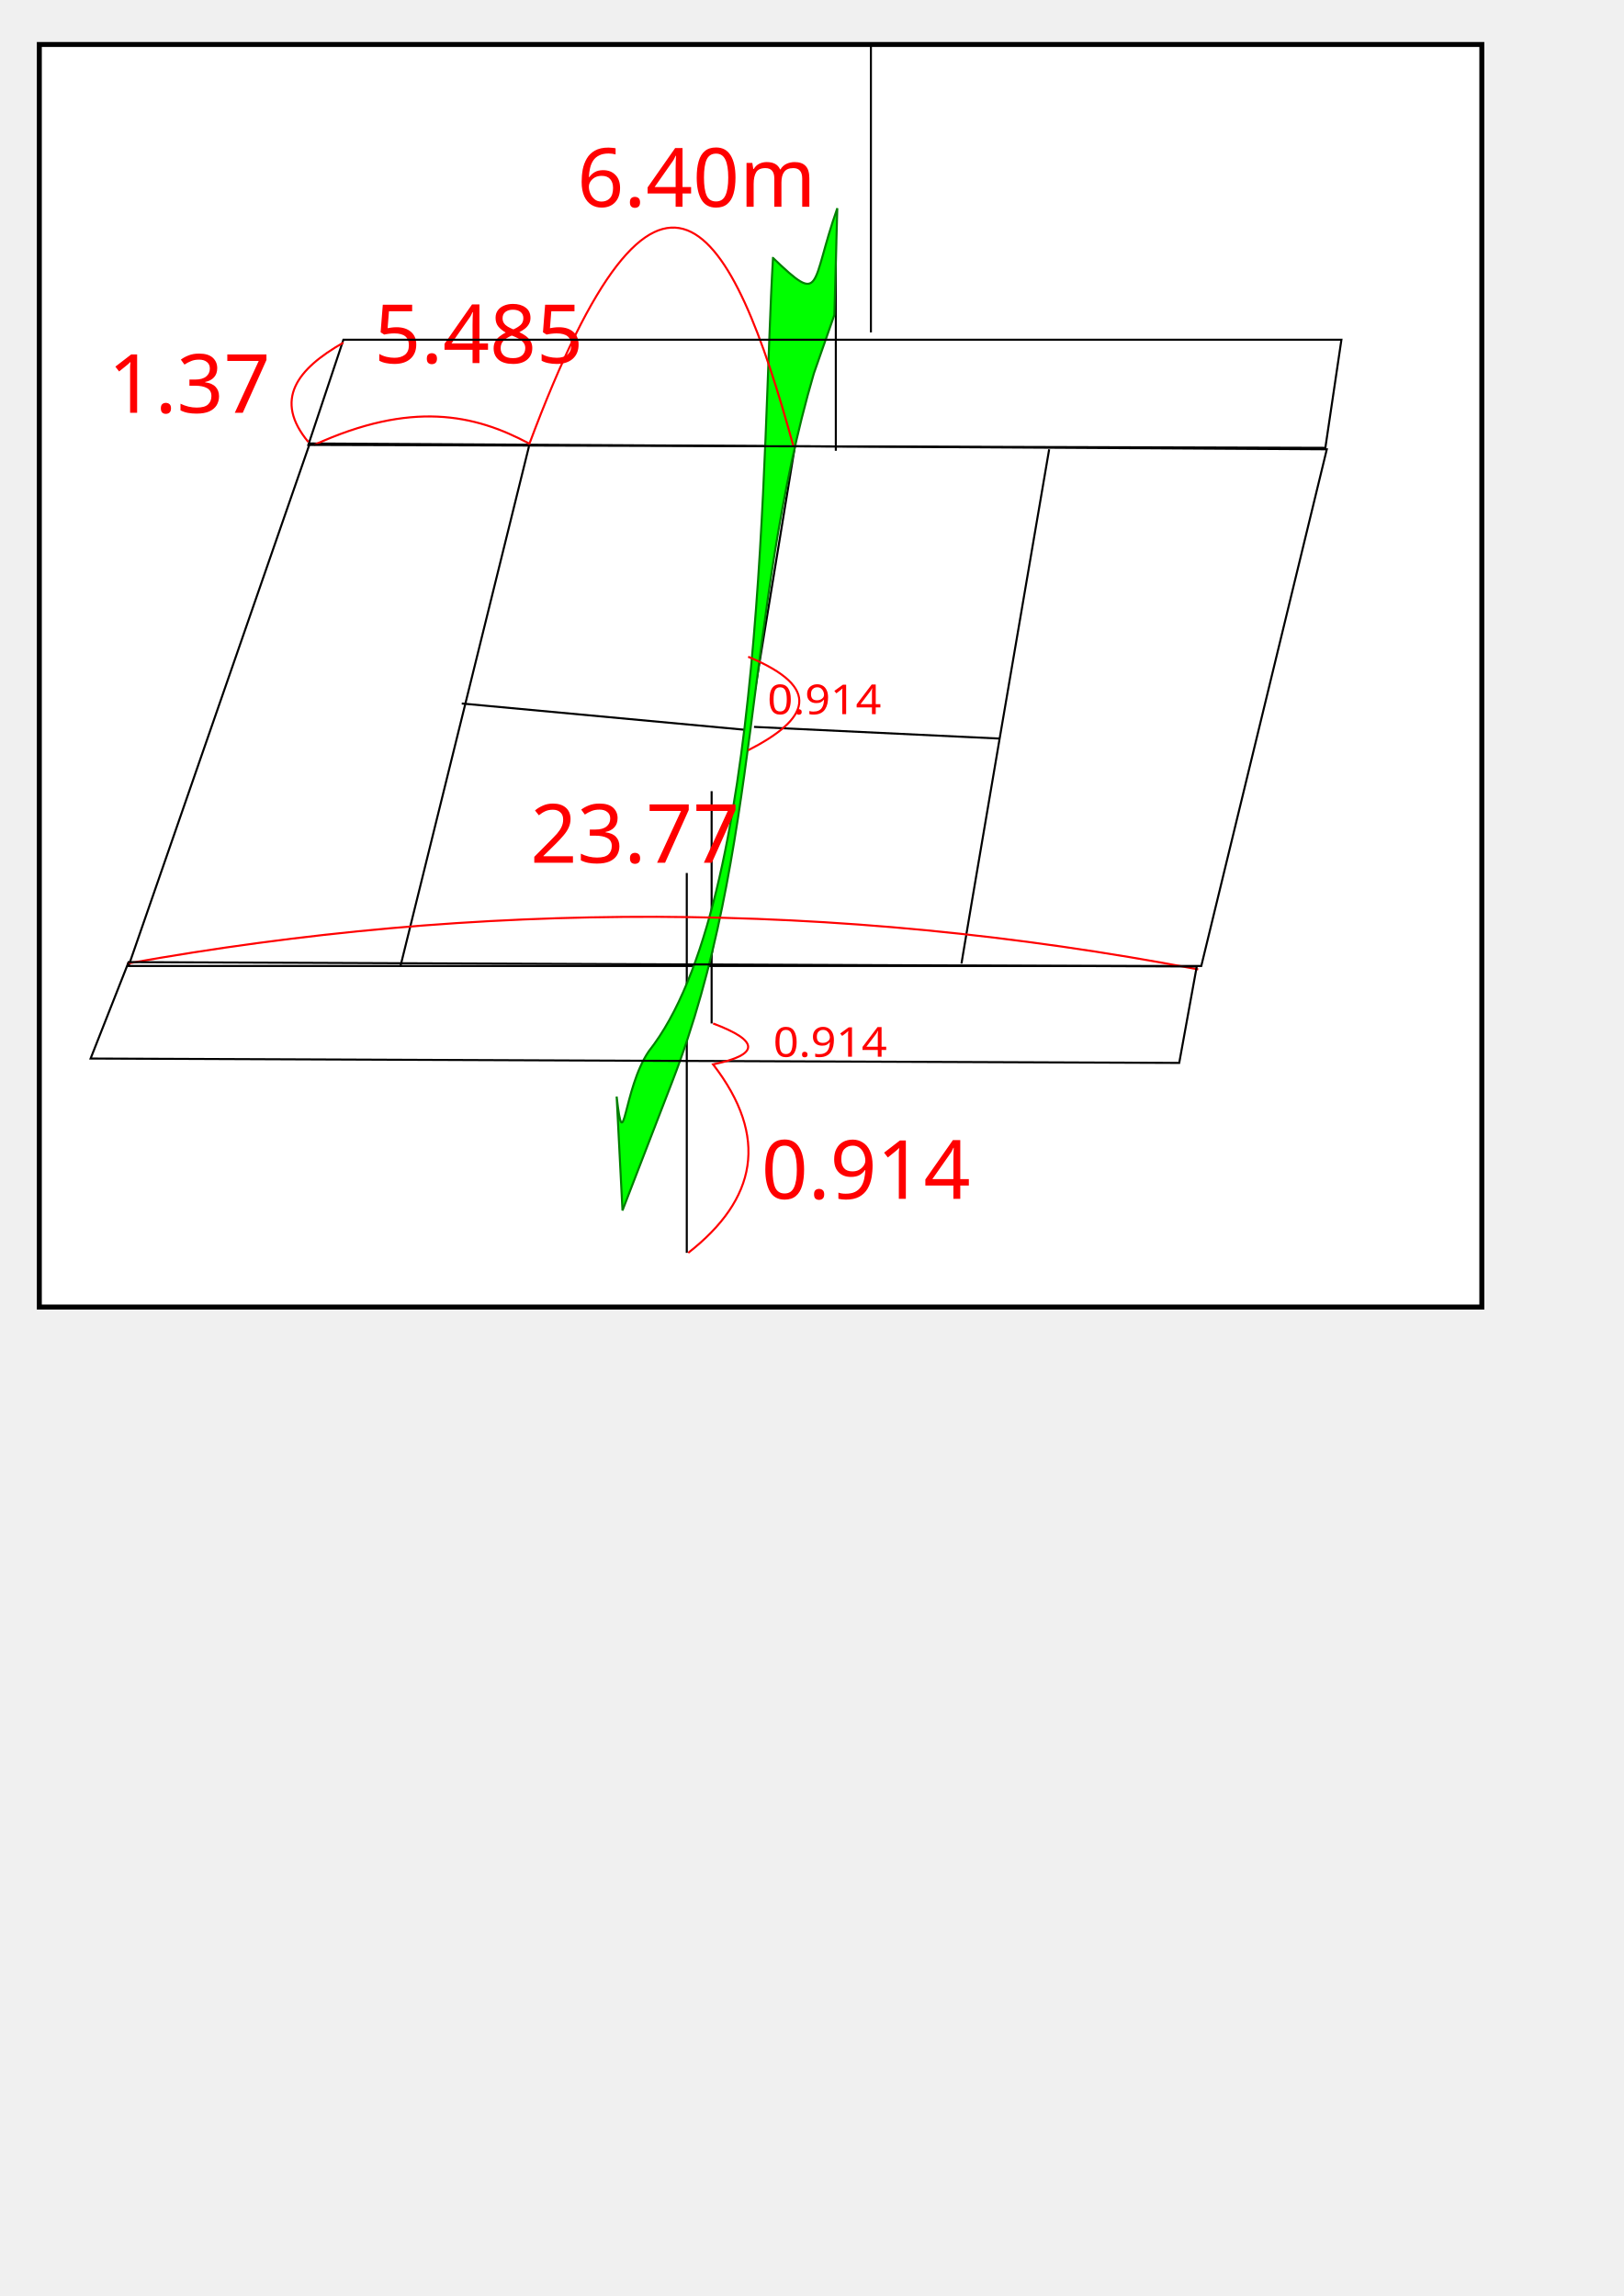
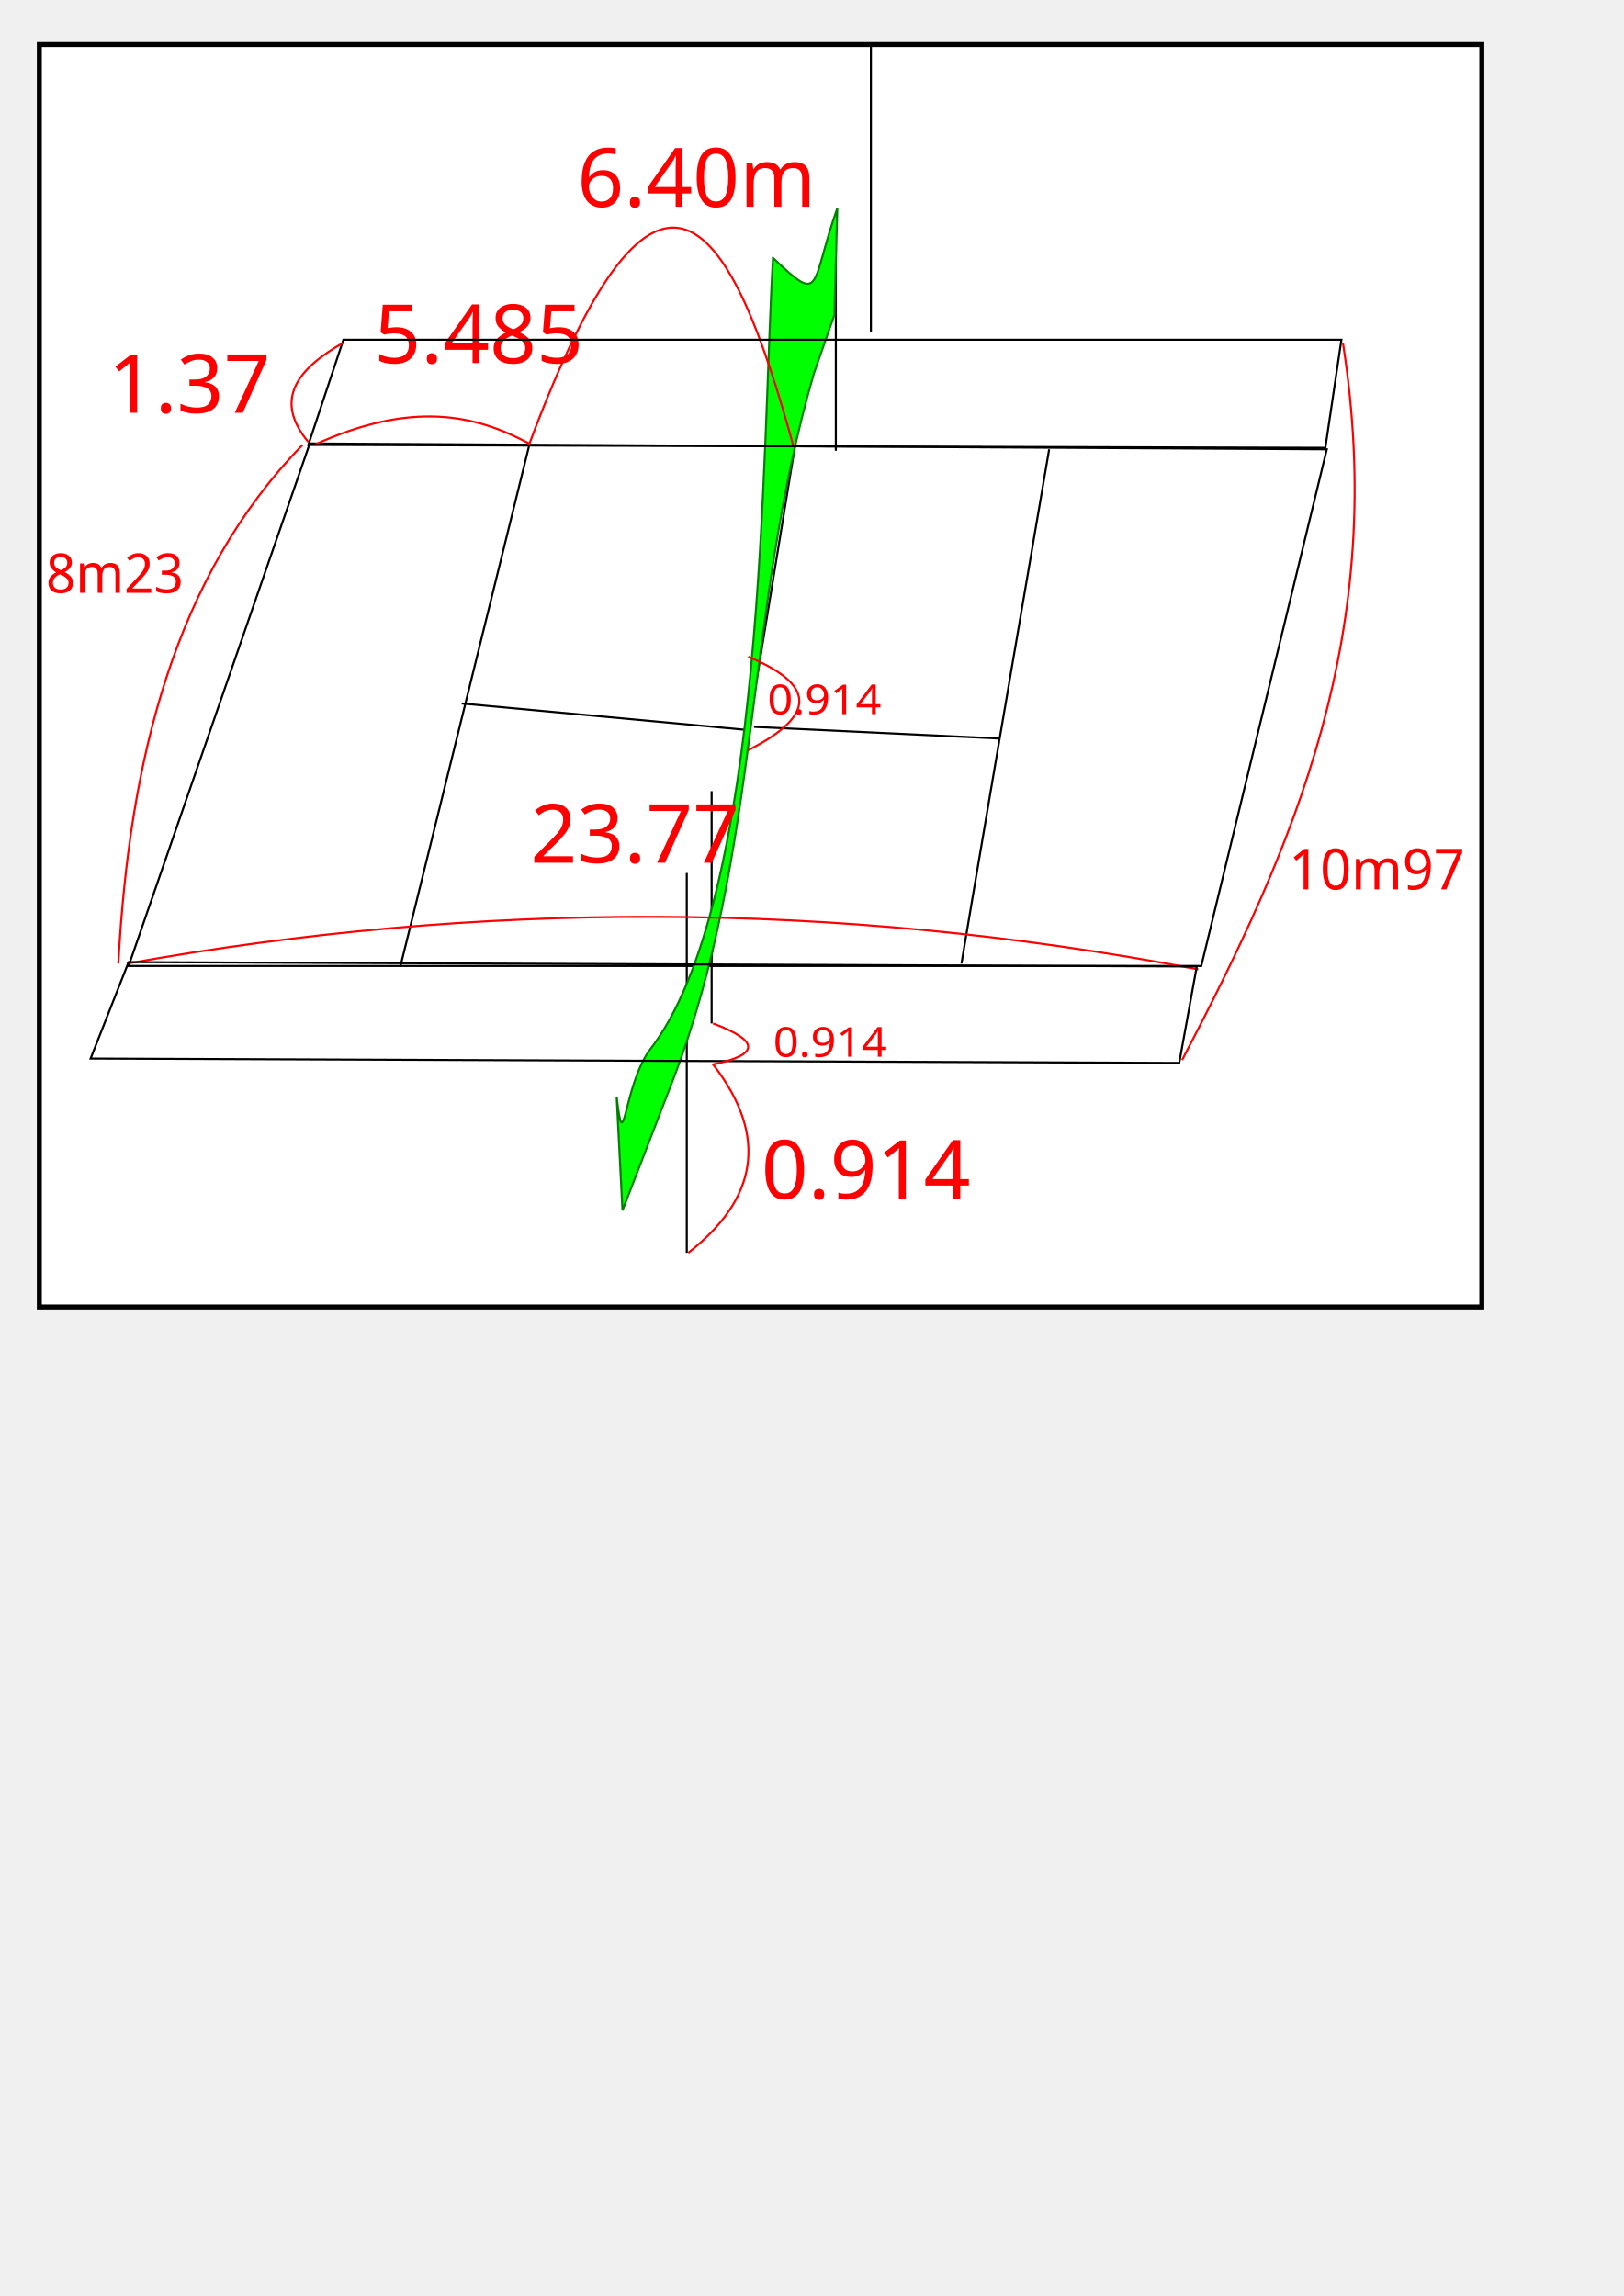
<svg xmlns="http://www.w3.org/2000/svg" width="210mm" height="297mm" viewBox="0 0 210 297" version="1.1" id="svg8">
  <defs id="defs2" />
  <g id="layer2" style="display:inline">
    <path style="fill:#ffffff;stroke:#000000;stroke-width:0.643;stroke-miterlimit:4;stroke-dasharray:none" d="m 5.086,5.753 c 62.188,0 124.377,0 186.565,0 0,54.44 0,108.88 0,163.319 -62.188,0 -124.377,0 -186.565,0 0,-54.44 0,-108.88 0,-163.319 z" id="rect122" />
  </g>
  <g id="layer1" style="display:inline">
    <path style="fill:none;stroke:#000000;stroke-width:0.265px;stroke-linecap:butt;stroke-linejoin:miter;stroke-opacity:1" d="M 40.065,57.363 171.601,58.119 155.368,124.952 H 16.631 Z" id="path8" />
    <path style="fill:none;stroke:#000000;stroke-width:0.265px;stroke-linecap:butt;stroke-linejoin:miter;stroke-opacity:1" d="m 112.637,43 c 0,-37.042 0,-37.042 0,-37.042" id="path10" />
    <path style="fill:none;stroke:#000000;stroke-width:0.265px;stroke-linecap:butt;stroke-linejoin:miter;stroke-opacity:1" d="m 88.824,162.062 v -49.137" id="path12" />
    <path style="fill:none;stroke:#000000;stroke-width:0.265px;stroke-linecap:butt;stroke-linejoin:miter;stroke-opacity:1" d="M 102.81,57.741 91.848,124.643" id="path14" />
    <path style="fill:none;stroke:#000000;stroke-width:0.265px;stroke-linecap:butt;stroke-linejoin:miter;stroke-opacity:1" d="M 68.414,57.741 C 51.783,125.021 51.783,125.021 51.783,125.021" id="path16" />
    <path style="fill:none;stroke:#000000;stroke-width:0.265px;stroke-linecap:butt;stroke-linejoin:miter;stroke-opacity:1" d="M 135.693,58.119 C 124.354,124.265 124.354,124.643 124.354,124.643" id="path18" />
    <path style="fill:none;stroke:#000000;stroke-width:0.265px;stroke-linecap:butt;stroke-linejoin:miter;stroke-opacity:1" d="m 59.72,91.003 c 36.664,3.402 36.664,3.402 36.664,3.402" id="path20" />
    <path style="fill:none;stroke:#000000;stroke-width:0.265px;stroke-linecap:butt;stroke-linejoin:miter;stroke-opacity:1" d="M 129.268,95.539 C 97.518,94.027 97.518,94.027 97.518,94.027" id="path22" />
    <path style="fill:none;stroke:#000000;stroke-width:0.265px;stroke-linecap:butt;stroke-linejoin:miter;stroke-opacity:1" d="M 108.101,58.308 V 31.283" id="path10-2" />
    <path style="fill:none;stroke:#000000;stroke-width:0.265px;stroke-linecap:butt;stroke-linejoin:miter;stroke-opacity:1" d="m 92.037,132.391 v -30.049" id="path10-9" />
    <path style="fill:#00ff00;stroke:#008000;stroke-width:0.265px;stroke-linecap:butt;stroke-linejoin:miter;stroke-opacity:1" d="M 99.975,33.362 C 98.543,57.188 99.178,116.641 83.911,135.982 c -3.327,4.871 -3.203,14.27 -4.158,5.859 l 0.756,14.741 6.426,-16.631 c 11.539,-29.878 9.309,-60.848 18.332,-91.659 l 2.646,-7.56 0.378,-13.796 c -3.539,10.017 -1.822,12.66 -8.315,6.426 z" id="path47" />
    <path style="fill:none;stroke:#ff0000;stroke-width:0.265px;stroke-linecap:butt;stroke-linejoin:miter;stroke-opacity:1" d="M 40.632,57.552 C 53.173,51.824 61.373,53.592 68.414,57.363" id="path49" />
    <text xml:space="preserve" style="font-style:normal;font-weight:normal;font-size:10.583px;line-height:1.25;font-family:sans-serif;letter-spacing:0px;word-spacing:0px;fill:#ff0000;fill-opacity:1;stroke:none;stroke-width:0.265" x="48.381" y="46.969" id="text53">
      <tspan id="tspan51" x="48.381" y="46.969" style="fill:#ff0000;stroke-width:0.265">5.485</tspan>
    </text>
    <text xml:space="preserve" style="font-style:normal;font-weight:normal;font-size:10.583px;line-height:1.25;font-family:sans-serif;letter-spacing:0px;word-spacing:0px;fill:#ff0000;fill-opacity:1;stroke:none;stroke-width:0.265" x="74.65" y="26.747" id="text57">
      <tspan id="tspan55" x="74.65" y="26.747" style="fill:#ff0000;stroke-width:0.265">6.40m</tspan>
    </text>
    <text xml:space="preserve" style="font-style:normal;font-weight:normal;font-size:10.583px;line-height:1.25;font-family:sans-serif;letter-spacing:0px;word-spacing:0px;fill:#ff0000;fill-opacity:1;stroke:none;stroke-width:0.265" x="98.463" y="155.07" id="text61">
      <tspan id="tspan59" x="98.463" y="155.07" style="fill:#ff0000;stroke-width:0.265">0.914</tspan>
    </text>
    <path style="fill:none;stroke:#ff0000;stroke-width:0.265px;stroke-linecap:butt;stroke-linejoin:miter;stroke-opacity:1" d="m 68.414,57.552 c 16.89,-45.366 26.291,-28.735 34.207,0.189" id="path63" />
    <path style="fill:none;stroke:#ff0000;stroke-width:0.265px;stroke-linecap:butt;stroke-linejoin:miter;stroke-opacity:1" d="m 16.442,124.643 c 45.192,-8.112 91.321,-8.265 138.528,0.756" id="path65" />
    <text xml:space="preserve" style="font-style:normal;font-weight:normal;font-size:10.583px;line-height:1.25;font-family:sans-serif;letter-spacing:0px;word-spacing:0px;fill:#ff0000;fill-opacity:1;stroke:none;stroke-width:0.265" x="68.603" y="111.603" id="text69">
      <tspan id="tspan67" x="68.603" y="111.603" style="fill:#ff0000;stroke-width:0.265">23.77</tspan>
    </text>
    <path style="fill:none;stroke:#000000;stroke-width:0.265px;stroke-linecap:butt;stroke-linejoin:miter;stroke-opacity:1" d="M 39.876,57.552 44.412,43.945 H 173.491 L 171.412,57.93 Z" id="path71" />
    <path style="fill:none;stroke:#000000;stroke-width:0.265px;stroke-linecap:butt;stroke-linejoin:miter;stroke-opacity:1" d="m 16.631,124.454 138.15,0.567 -2.268,12.473 -140.796,-0.567 z" id="path73" />
    <path style="fill:none;stroke:#ff0000;stroke-width:0.265px;stroke-linecap:butt;stroke-linejoin:miter;stroke-opacity:1" d="m 44.412,44.323 c -6.02,3.425 -9.052,7.419 -4.536,12.851" id="path75" />
    <text xml:space="preserve" style="font-style:normal;font-weight:normal;font-size:10.583px;line-height:1.25;font-family:sans-serif;letter-spacing:0px;word-spacing:0px;fill:#ff0000;fill-opacity:1;stroke:none;stroke-width:0.265" x="13.985" y="53.394" id="text79">
      <tspan id="tspan77" x="13.985" y="53.394" style="fill:#ff0000;stroke-width:0.265">1.37</tspan>
    </text>
    <path style="fill:none;stroke:#ff0000;stroke-width:0.265px;stroke-linecap:butt;stroke-linejoin:miter;stroke-opacity:1" d="m 92.226,132.391 c 6.048,2.268 6.048,4.032 -1e-6,5.292 7.284,9.432 5.625,17.467 -3.213,24.379" id="path81" />
    <text xml:space="preserve" style="font-style:normal;font-weight:normal;font-size:5.544px;line-height:1.25;font-family:sans-serif;letter-spacing:0px;word-spacing:0px;fill:#ff0000;fill-opacity:1;stroke:none;stroke-width:0.139" x="96.262" y="142.021" id="text61-9" transform="scale(1.038952,0.9625079)">
      <tspan id="tspan59-0" x="96.262" y="142.021" style="fill:#ff0000;stroke-width:0.139">0.914</tspan>
    </text>
    <path style="fill:none;stroke:#ff0000;stroke-width:0.265px;stroke-linecap:butt;stroke-linejoin:miter;stroke-opacity:1" d="m 96.762,97.051 c 7.89,-4.032 9.709,-8.063 0,-12.095" id="path101" />
    <text xml:space="preserve" style="font-style:normal;font-weight:normal;font-size:5.544px;line-height:1.25;font-family:sans-serif;letter-spacing:0px;word-spacing:0px;fill:#ff0000;fill-opacity:1;stroke:none;stroke-width:0.139" x="95.534" y="95.977" id="text61-9-2" transform="scale(1.038952,0.9625079)">
      <tspan id="tspan59-0-5" x="95.534" y="95.977" style="fill:#ff0000;stroke-width:0.139">0.914</tspan>
    </text>
+     <path style="fill:none;stroke:#ff0000;stroke-width:0.265px;stroke-linecap:butt;stroke-linejoin:miter;stroke-opacity:1" d="M 15.308,124.643 C 16.72,98.147 22.646,74.509 39.121,57.552" id="path4633" />
+     <path style="fill:none;stroke:#ff0000;stroke-width:0.265px;stroke-linecap:butt;stroke-linejoin:miter;stroke-opacity:1" d="m 173.68,44.323 c 5.916,37.543 -6.365,65.172 -20.789,92.793" id="path4635" />
+     <text xml:space="preserve" style="font-style:normal;font-weight:normal;font-size:6.898px;line-height:1.25;font-family:sans-serif;letter-spacing:0px;word-spacing:0px;fill:#ff0000;fill-opacity:1;stroke:none;stroke-width:0.172" x="6.093" y="74.663" id="text4639" transform="scale(0.9735721,1.027145)">
+       <tspan id="tspan4637" x="6.093" y="74.663" style="fill:#ff0000;stroke-width:0.172">8m23</tspan>
+     </text>
+     <text xml:space="preserve" style="font-style:normal;font-weight:normal;font-size:7.196px;line-height:1.25;font-family:sans-serif;letter-spacing:0px;word-spacing:0px;fill:#ff0000;fill-opacity:1;stroke:none;stroke-width:0.18" x="169.912" y="112.873" id="text4643" transform="scale(0.9810779,1.019287)">
+       <tspan id="tspan4641" x="169.912" y="112.873" style="fill:#ff0000;stroke-width:0.18">10m97</tspan>
+     </text>
  </g>
</svg>
